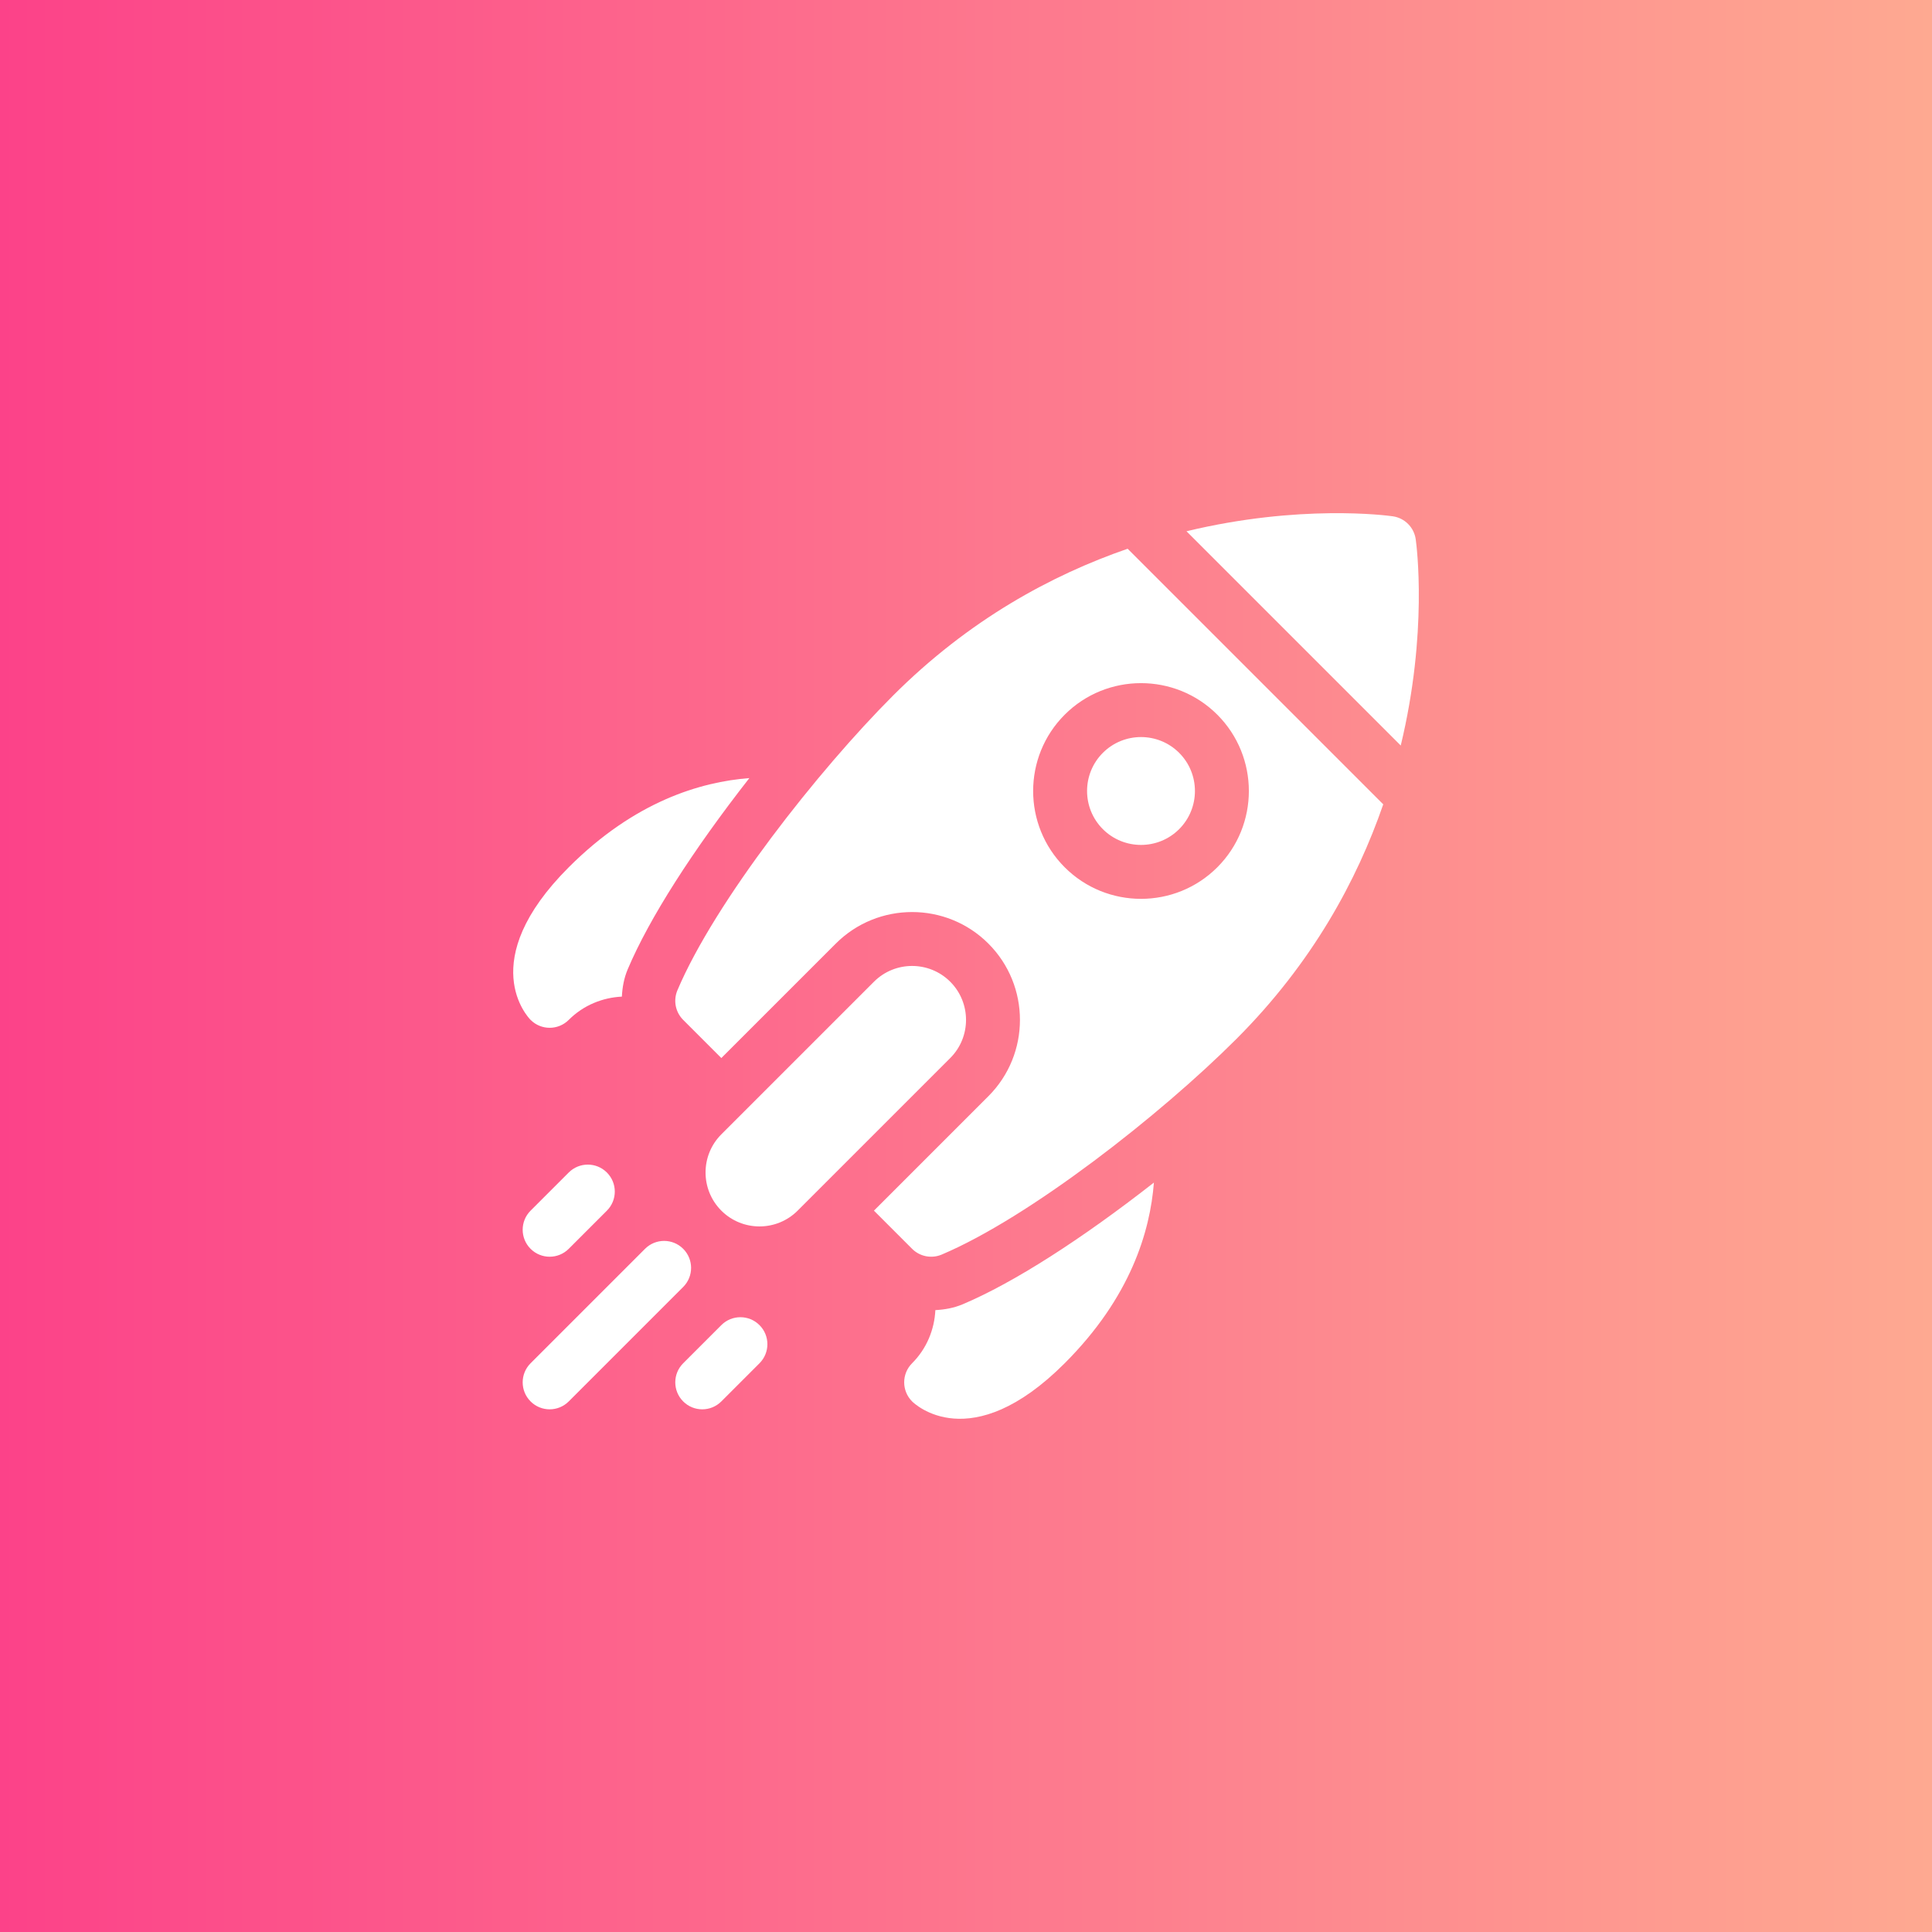
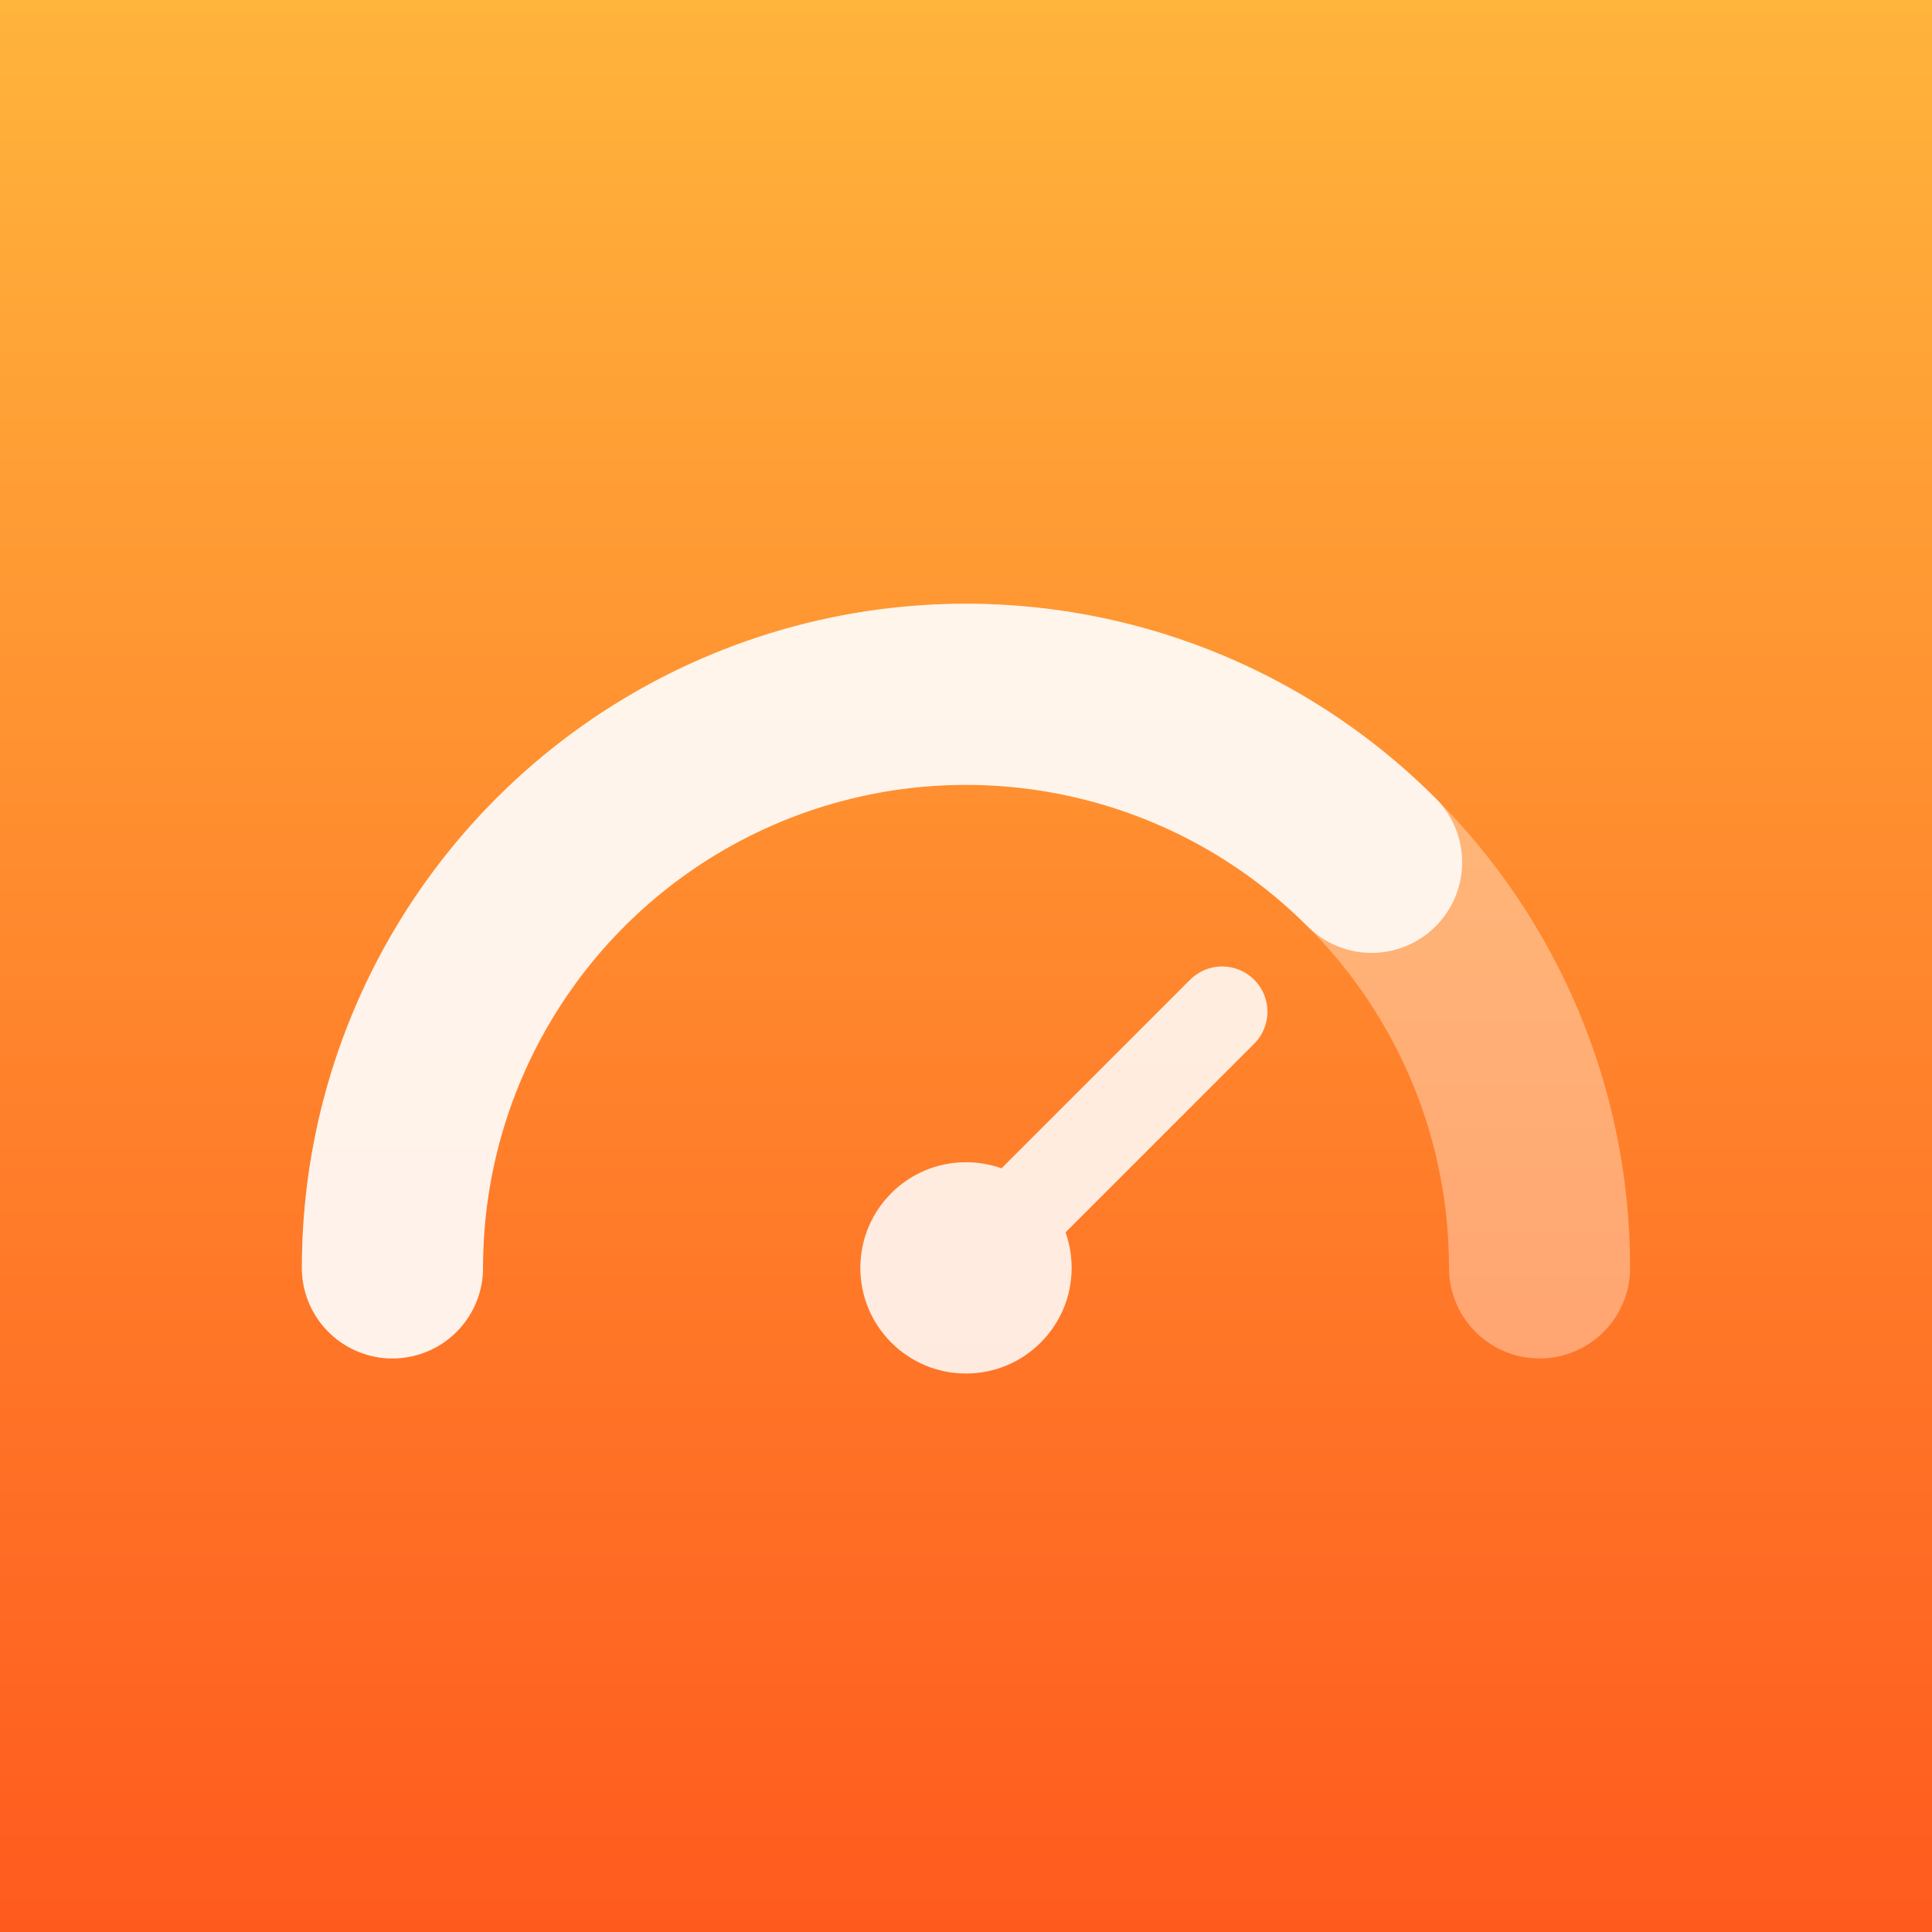
<svg xmlns="http://www.w3.org/2000/svg" width="64" height="64" version="1.1">
  <defs>
-     <linearGradient id="linearGradient914" x2="64" y1="32" y2="32" gradientUnits="userSpaceOnUse">
-       <stop stop-color="#fd3a84" offset="0" />
-       <stop stop-color="#ffa68d" offset="1" />
+     <linearGradient id="background" x1="32" x2="32" y1="64" y2="0" gradientUnits="userSpaceOnUse">
+       <stop stop-color="#ff5a1e" offset="0" />
+       <stop stop-color="#ffb43c" offset="1" />
    </linearGradient>
  </defs>
-   <rect width="64" height="64" fill="url(#linearGradient914)" opacity=".95" />
-   <g transform="matrix(.099338 0 0 .099338 6.5695 6.5695)" fill="#fff" fill-opacity=".8">
-     <g fill="#fff" fill-opacity=".8">
-       <path d="m161.69 350.31c-3.516-3.516-9.206-3.516-12.722 0l-38.167 38.167c-3.516 3.516-3.516 9.207 0 12.723s9.206 3.516 12.722 0l38.167-38.167c3.516-3.516 3.516-9.207 0-12.723zm12.722 25.445-12.722 12.722c-3.516 3.516-3.516 9.207 0 12.723s9.206 3.516 12.722 0l12.722-12.723c3.516-3.516 3.516-9.206 0-12.722s-9.206-3.516-12.722 0zm-50.889-50.889-12.722 12.722c-3.516 3.516-3.516 9.207 0 12.723s9.206 3.516 12.722 0l12.722-12.723c3.516-3.516 3.516-9.206 0-12.722s-9.206-3.516-12.722 0zm282.44-211.2c-0.572-3.951-3.677-7.057-7.628-7.628-2.128-0.305-31.099-4.1-68.809 4.99l71.448 71.448c9.089-37.711 5.294-66.682 4.989-68.81zm-174.3 52.169c-24.833 24.833-59.413 68.728-71.905 98.281-1.423 3.373-0.659 7.268 1.932 9.858l12.722 12.722 38.167-38.167c14.027-14.027 36.856-14.033 50.889 0s14.027 36.862 0 50.889l-38.167 38.167 12.722 12.723c2.59 2.59 6.485 3.354 9.858 1.932 29.268-12.371 72.945-46.568 98.281-71.904 25.368-25.369 40.221-52.925 48.977-78.246l-85.233-85.233c-25.318 8.757-52.874 23.61-78.243 48.978zm108.14 6.361c14.033 14.033 14.027 36.862 0 50.889s-36.856 14.033-50.889 0-14.027-36.862 0-50.889 36.856-14.033 50.889 0zm-12.722 38.167c7.02-7.02 7.013-18.431 0-25.445-7.013-7.013-18.425-7.02-25.445 0s-7.013 18.431 0 25.445c7.014 7.013 18.425 7.02 25.445 0zm-81.295 160.39c-0.324 6.447-2.848 12.805-7.762 17.718-3.516 3.516-3.516 9.207 0 12.723 0.776 0.776 19.444 18.723 50.889-12.723 22.013-22.013 28.484-43.989 29.747-60.244-24.209 18.932-46.73 33.377-63.771 40.583-2.959 1.247-6.029 1.78-9.103 1.943zm-122.26-96.783c4.913-4.913 11.27-7.436 17.716-7.761 0.162-3.068 0.695-6.134 1.939-9.086 7.217-17.071 21.665-39.6 40.576-63.787-16.255 1.265-38.224 7.739-60.231 29.745-31.445 31.445-13.499 50.113-12.722 50.889 3.515 3.517 9.206 3.517 12.722 0zm127.22-12.722c-7.013-7.014-18.425-7.02-25.444 0l-50.889 50.889c-7.02 7.02-7.013 18.431 0 25.444 7.013 7.014 18.425 7.02 25.445 0l50.889-50.889c7.018-7.019 7.012-18.43-1e-3 -25.444z" fill="#fff" fill-opacity="1" />
-     </g>
+   <rect width="64" height="64" fill="url(#background)" />
+   <g fill="none" stroke="#fff" stroke-linecap="round" stroke-width="6">
+     <path d="m13 42a19 19 0 0 1 38 0" opacity=".35" />
+     <path d="m13 42a19 19 0 0 1 32.435-13.435" opacity=".85" />
+   </g>
+   <g fill="#fff" opacity=".85">
+     <path d="m32 42 8.485-8.485" stroke="#fff" stroke-linecap="round" stroke-width="3" />
+     <circle cx="32" cy="42" r="3.5" />
  </g>
</svg>
